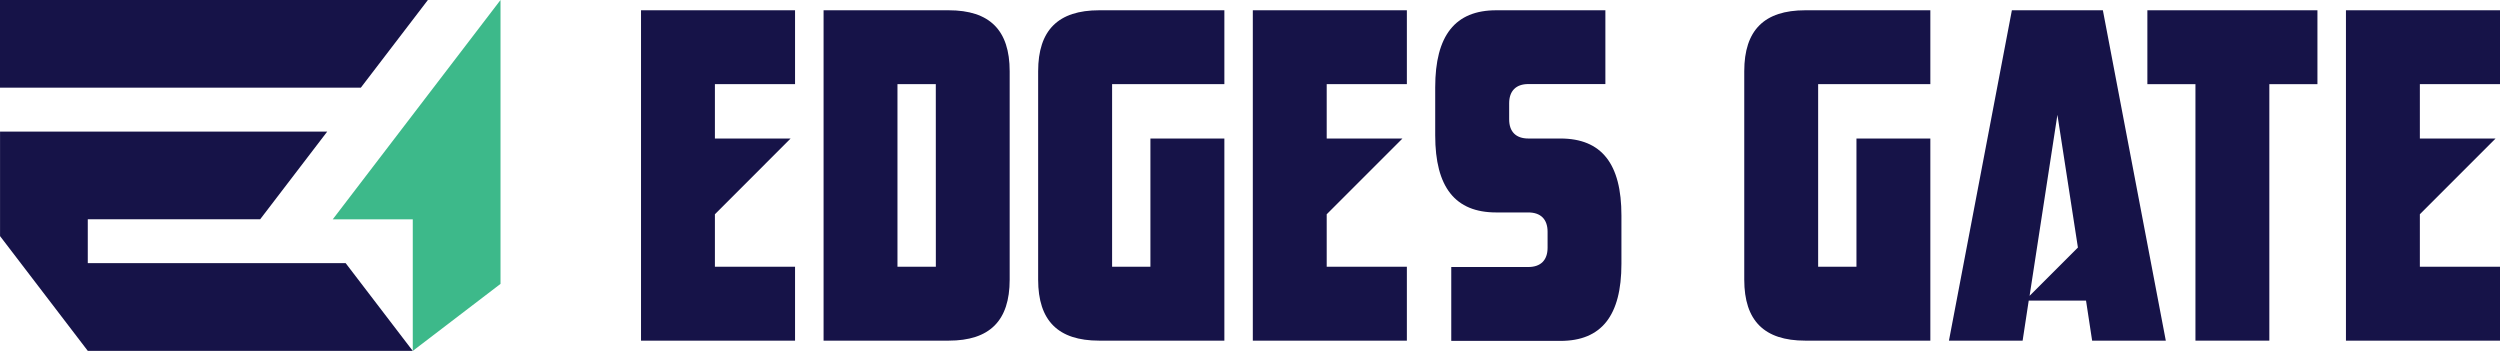
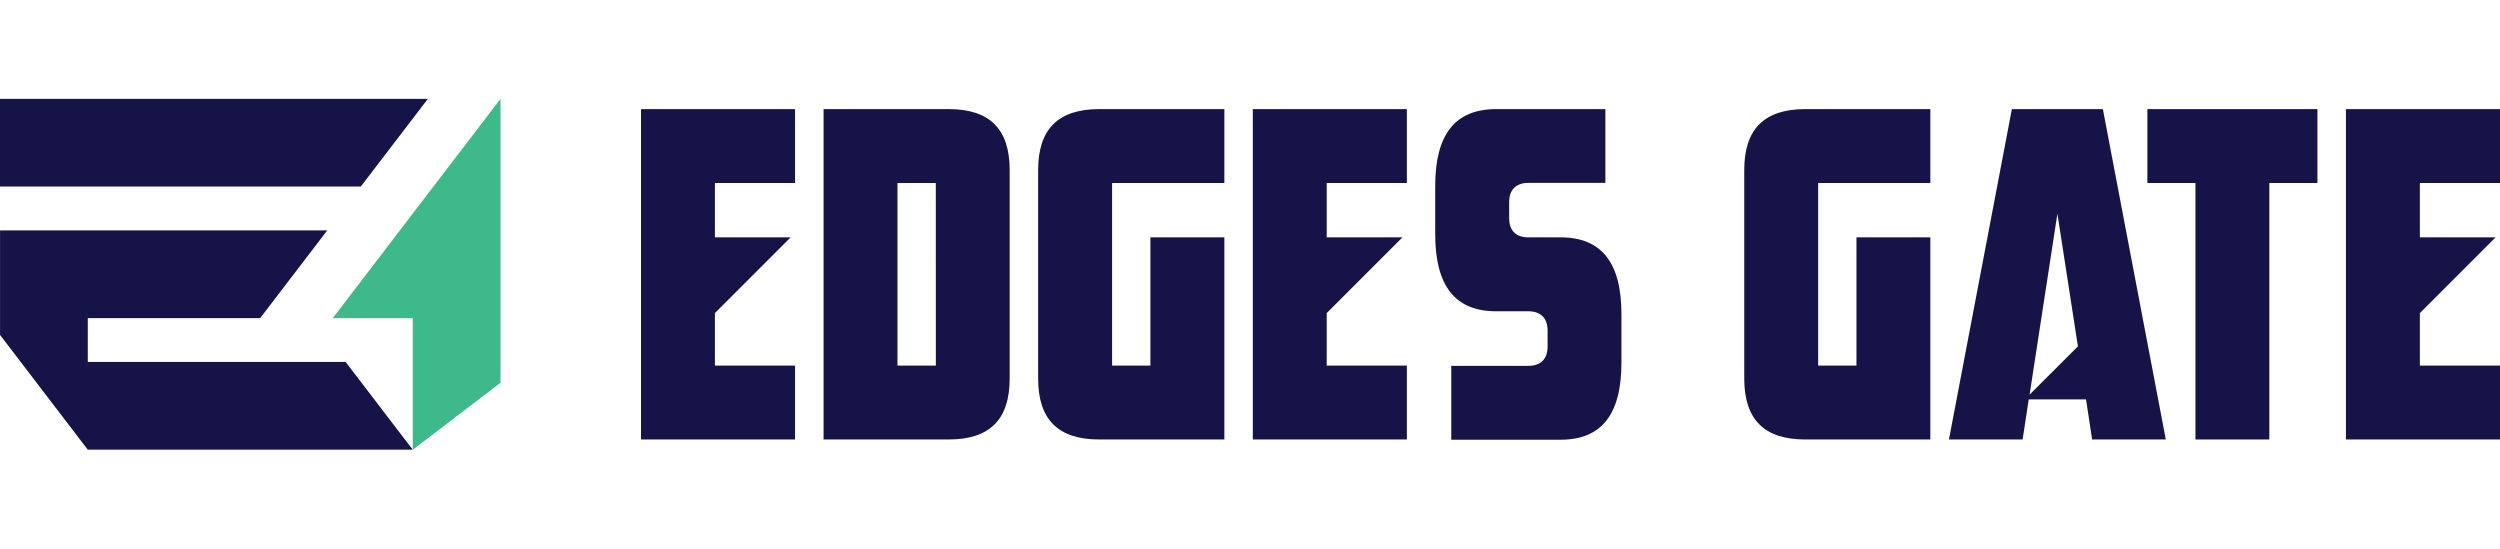
- <svg xmlns="http://www.w3.org/2000/svg" viewBox="0 0 1167.95 163.94">
+ <svg xmlns="http://www.w3.org/2000/svg" width="319" height="70" viewBox="0 0 1167.95 163.94">
  <defs>
    <style>.cls-1{fill:#3db98a;}.cls-2{fill:#161348;}</style>
  </defs>
  <g id="Layer_2" data-name="Layer 2">
    <g id="Layer_1-2" data-name="Layer 1">
      <polygon class="cls-1" points="233.83 0 233.83 132.62 192.84 163.94 192.84 102.47 155.45 102.47 233.83 0" />
      <polygon class="cls-2" points="199.9 0 168.57 40.96 0 40.96 0 0 199.9 0" />
      <polygon class="cls-2" points="161.47 122.92 41.01 122.92 41.01 102.45 121.54 102.45 152.88 61.47 0.02 61.47 0.02 110.3 41.01 163.91 192.81 163.91 161.47 122.92" />
      <polygon class="cls-2" points="299.47 159.14 371.43 159.14 371.43 124.62 333.99 124.62 333.99 100.09 369.36 64.71 333.99 64.71 333.99 39.32 371.43 39.32 371.43 4.8 299.47 4.8 299.47 159.14" />
      <path class="cls-2" d="M443.21,4.8H384.76V159.14h58.45c19.17,0,28.49-9.32,28.49-28.49V33.29C471.7,14.12,462.38,4.8,443.21,4.8Zm-6,119.82H419.28V39.32h17.91Z" />
      <path class="cls-2" d="M485,33.29v97.36c0,19.17,9.32,28.49,28.49,28.49H572V64.71H537.45v59.91h-17.9V39.32H572V4.8H513.52C494.35,4.8,485,14.12,485,33.29Z" />
      <polygon class="cls-2" points="585.29 159.14 657.26 159.14 657.26 124.62 619.81 124.62 619.81 100.09 655.19 64.71 619.81 64.71 619.81 39.32 657.26 39.32 657.26 4.8 585.29 4.8 585.29 159.14" />
      <path class="cls-2" d="M729,64.71h-15c-5.77,0-8.95-3.18-8.95-8.95V48.27c0-5.77,3.18-9,8.95-9h36V4.8h-51c-19.17,0-28.5,11.77-28.5,36V63.25c0,24.21,9.33,36,28.5,36h15c5.77,0,9,3.18,9,9v7.49c0,5.77-3.18,9-9,9h-36v34.52h51c19.17,0,28.5-11.77,28.5-36V100.69C757.53,76.48,748.2,64.71,729,64.71Z" />
      <path class="cls-2" d="M814.88,33.29v97.36c0,19.17,9.32,28.49,28.49,28.49h58.45V64.71H867.3v59.91H849.4V39.32h52.42V4.8H843.37C824.2,4.8,814.88,14.12,814.88,33.29Z" />
      <path class="cls-2" d="M939.91,4.8l-29.4,154.34h34.42l2.85-18.72h26.77l2.85,18.72h34.42L982.42,4.8Zm8.27,133.41,13-84.57,9.58,62Z" />
      <polygon class="cls-2" points="1003.21 39.32 1025.67 39.32 1025.67 159.14 1060.19 159.14 1060.19 39.32 1082.66 39.32 1082.66 4.8 1003.21 4.8 1003.21 39.32" />
      <polygon class="cls-2" points="1167.95 39.32 1167.95 4.8 1095.98 4.8 1095.98 159.14 1167.95 159.14 1167.95 124.62 1130.51 124.62 1130.51 100.09 1165.88 64.71 1130.51 64.71 1130.51 39.32 1167.95 39.32" />
    </g>
  </g>
</svg>
